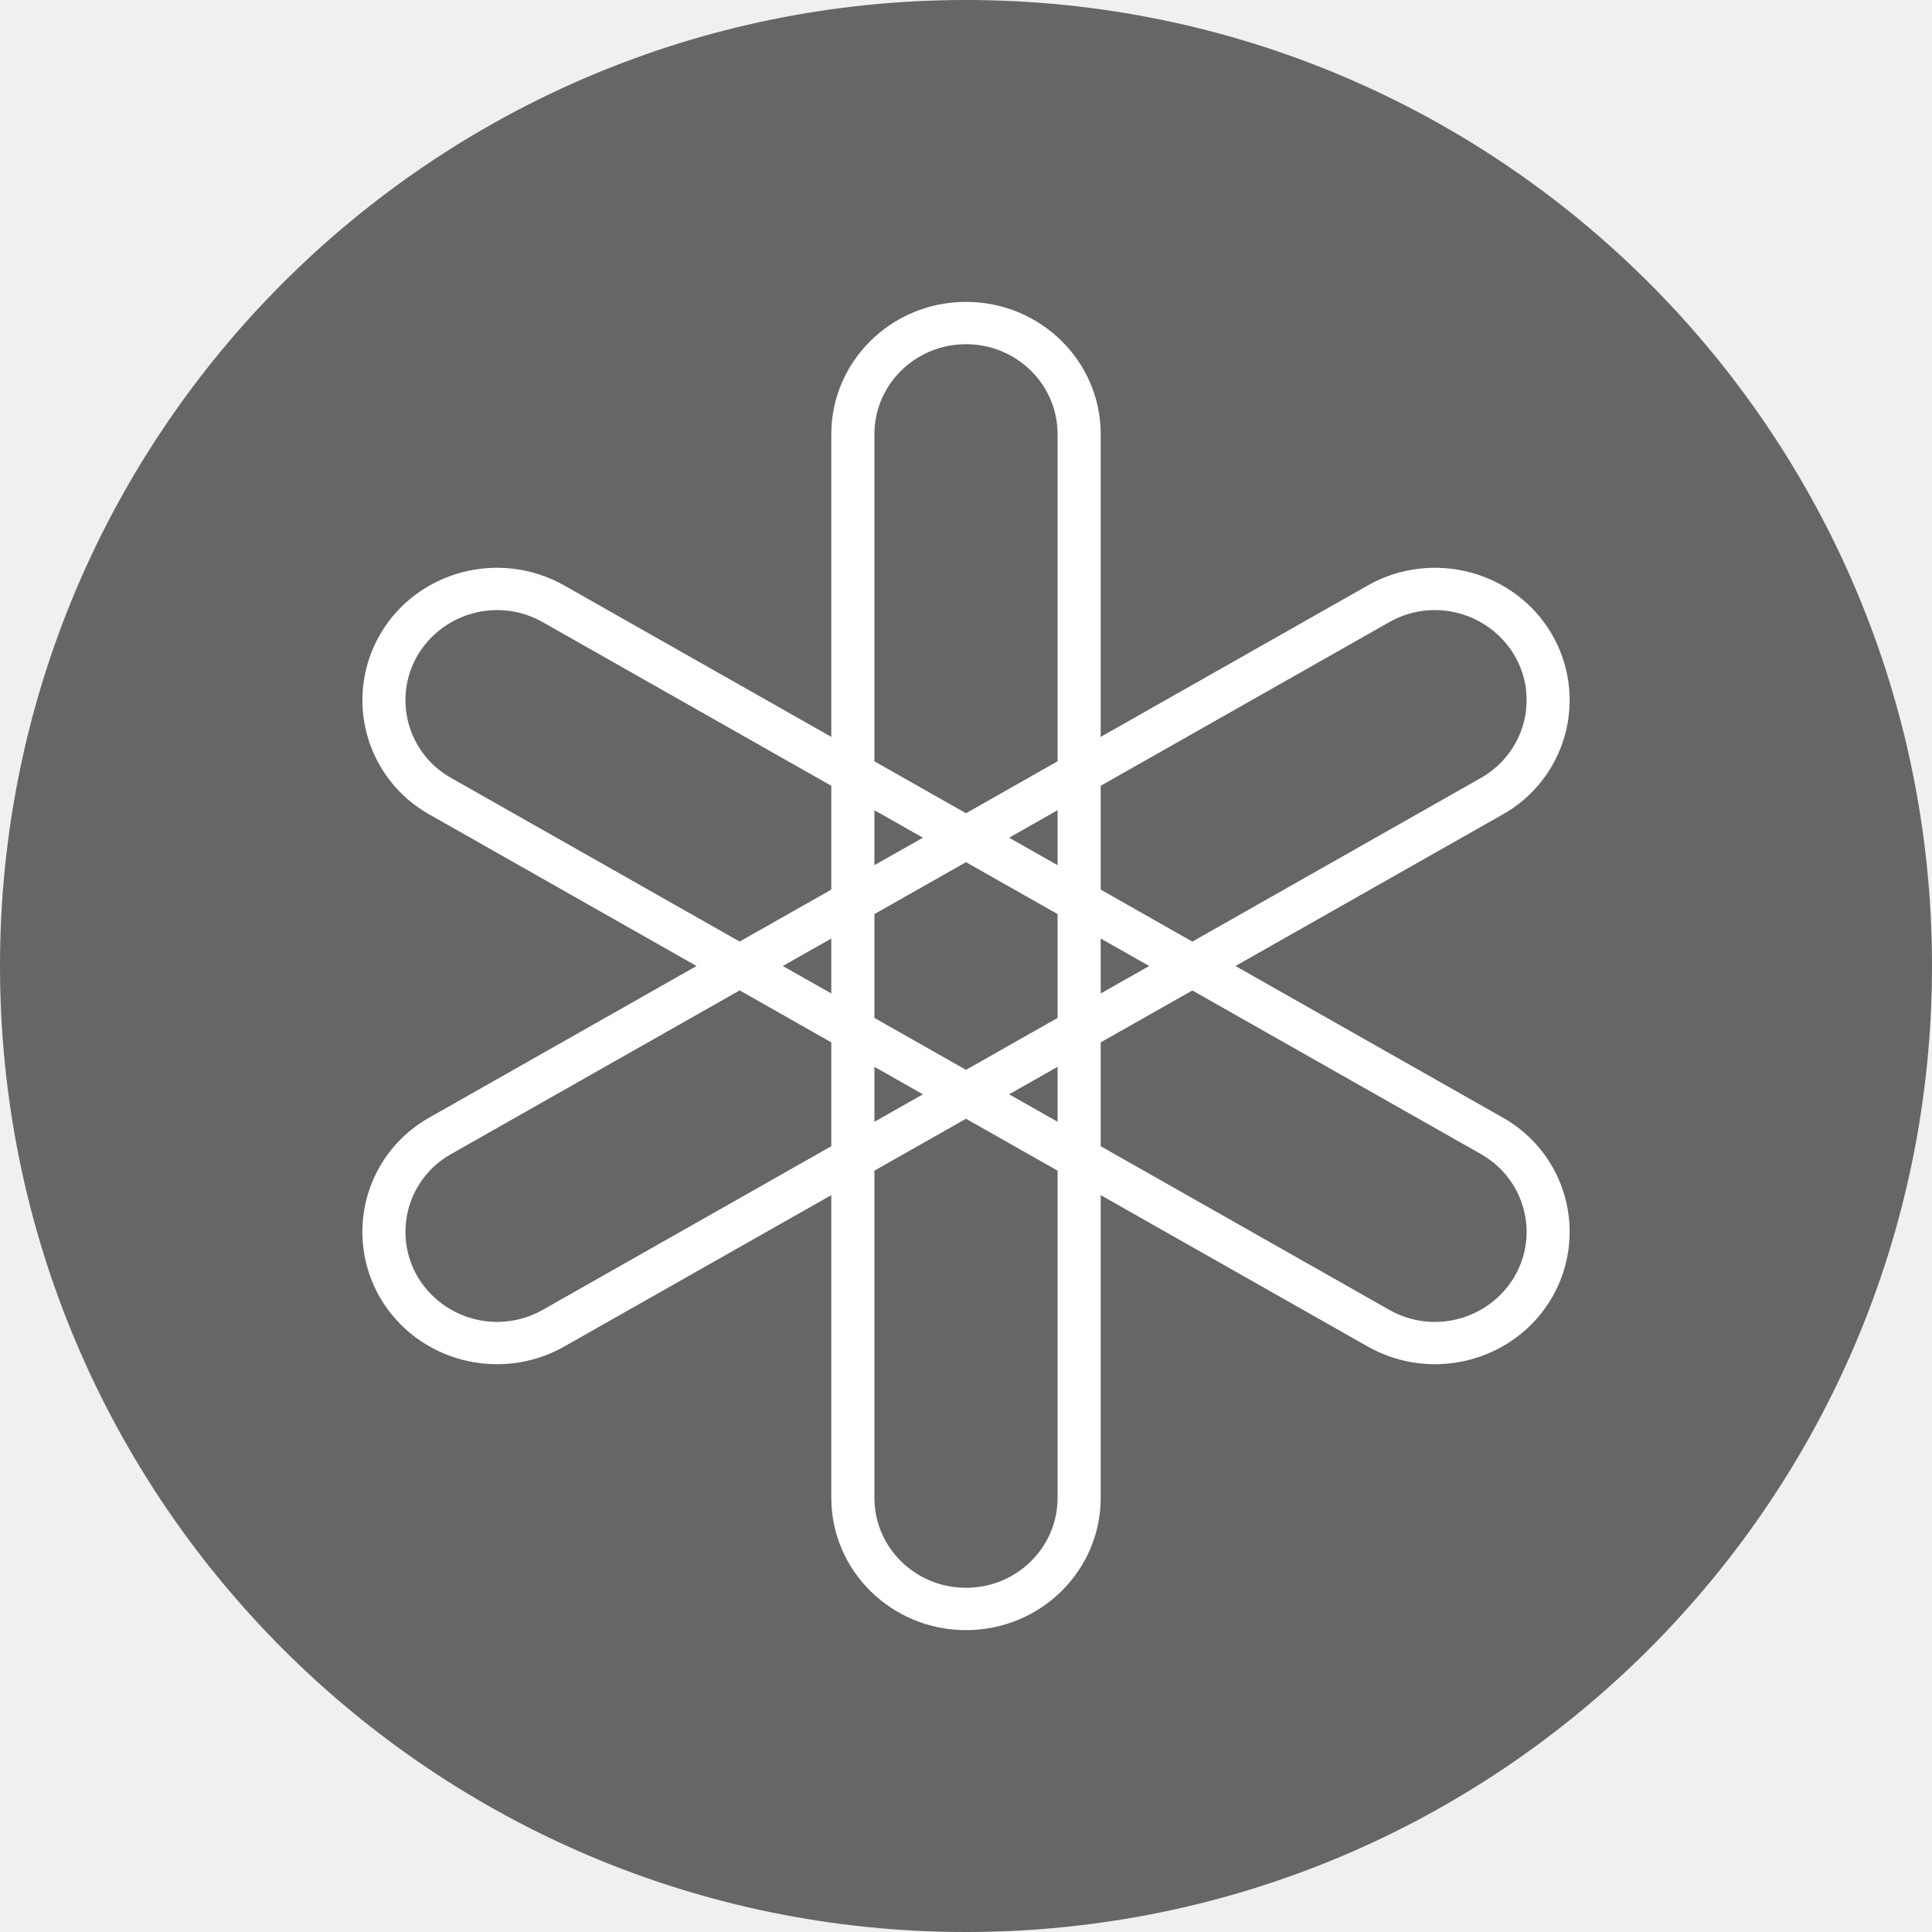
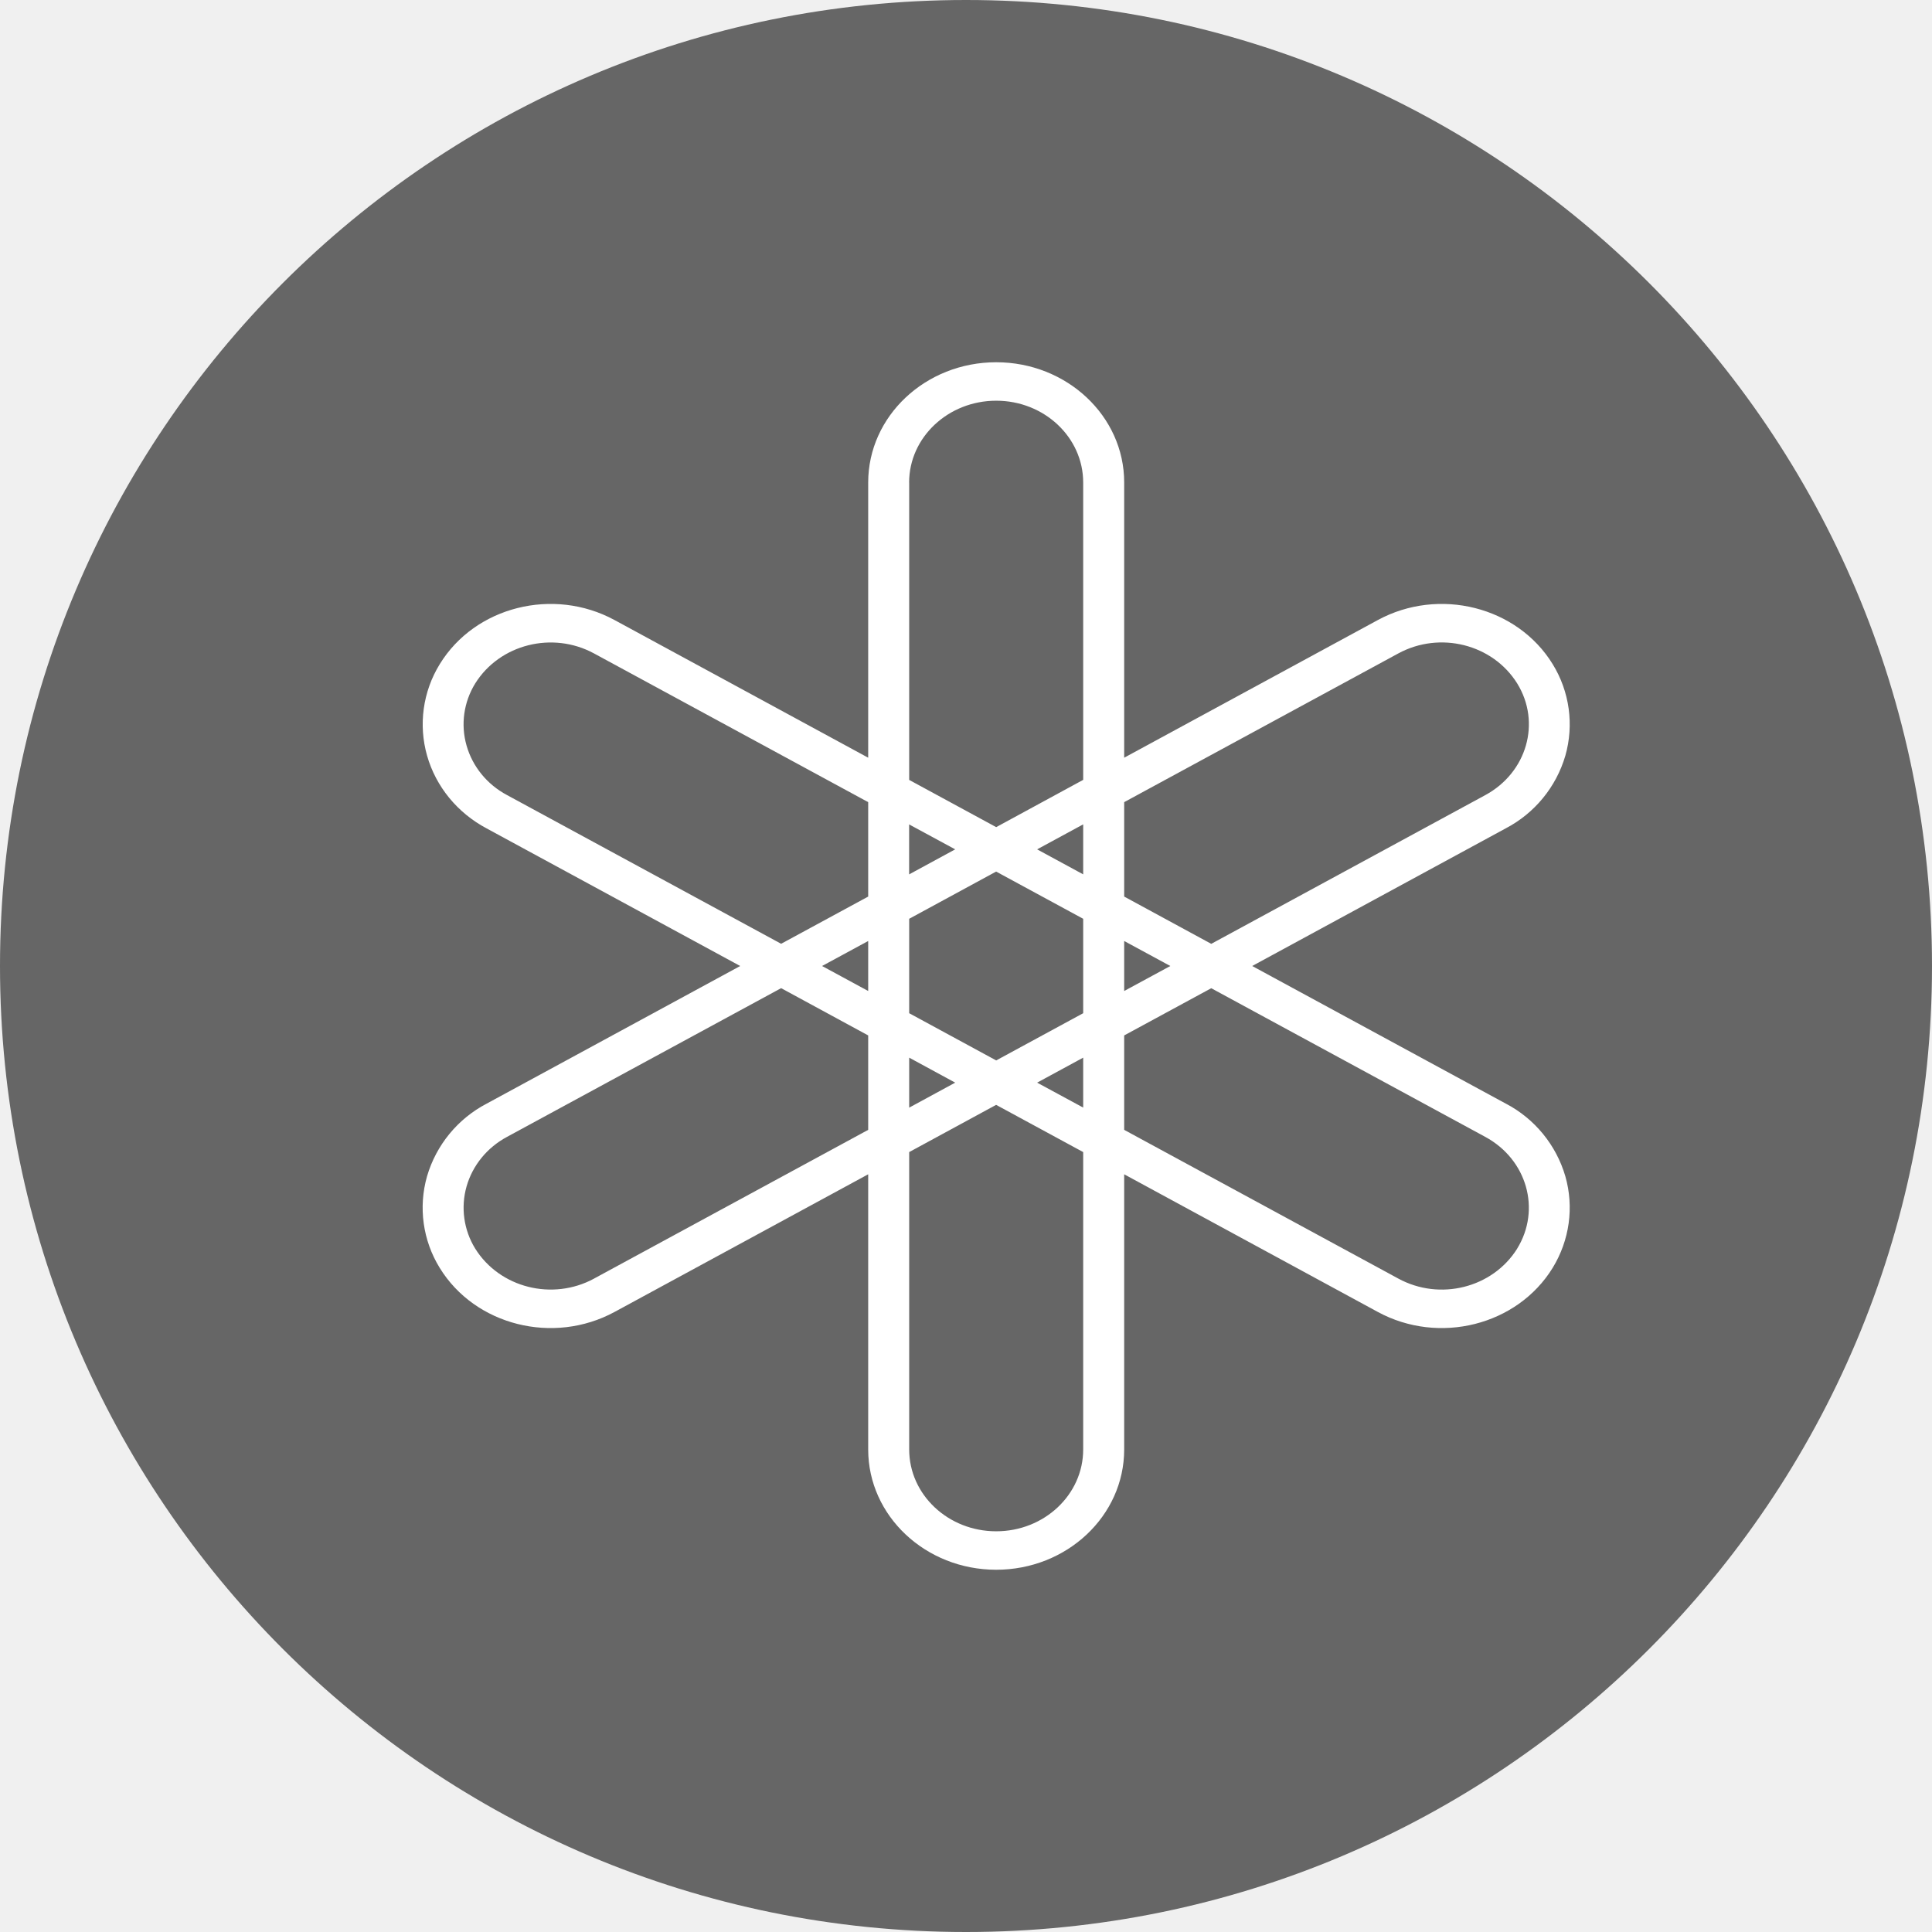
- <svg xmlns="http://www.w3.org/2000/svg" viewBox="0 0 32 32">
-   <g fill="none" fill-rule="evenodd">
-     <circle cx="16" cy="16" fill="#666" r="16" />
-     <path d="M25.082 21.15a1.533 1.533 0 01-2.072.545l-4.779-2.71v-1.72l1.518-.86 4.778 2.709c.726.411.974 1.323.555 2.035zm-7.565 3.659c0 .823-.679 1.49-1.517 1.49-.838 0-1.517-.667-1.517-1.49V19.39L16 18.53l1.517.86zM8.99 21.695a1.533 1.533 0 01-2.072-.546 1.476 1.476 0 01.555-2.035l4.778-2.71 1.518.861v1.72zm-1.517-8.809a1.476 1.476 0 01-.555-2.035 1.533 1.533 0 012.072-.546l4.779 2.71v1.72l-1.518.86zm7.01-5.695c0-.823.68-1.49 1.517-1.49.838 0 1.517.667 1.517 1.49v5.418L16 13.47l-1.517-.86zm3.748 8.354l.804.455-.804.455zm-1.517-1.67l.803-.456v.911zm-2.231.455v-.91l.803.455zm-.714 2.125L12.965 16l.804-.455zm1.517 1.67l-.803.456v-.911zm2.231-.455v.91l-.803-.455zM16 17.72l-1.517-.86v-1.72L16 14.28l1.517.86v1.72zm7.01-7.415a1.533 1.533 0 012.072.546c.42.712.17 1.624-.555 2.035l-4.778 2.71-1.518-.861v-1.72zm1.874 8.202L20.463 16l4.421-2.507a2.17 2.17 0 00.817-2.993c-.616-1.048-1.981-1.407-3.048-.802l-4.422 2.507V7.19C18.231 5.981 17.232 5 16 5c-1.232 0-2.231.981-2.231 2.191v5.014L9.347 9.698C8.28 9.093 6.915 9.452 6.3 10.5a2.17 2.17 0 00.817 2.993L11.537 16l-4.42 2.507a2.17 2.17 0 00-.818 2.993c.616 1.048 1.981 1.407 3.048.802l4.422-2.507v5.014c0 1.21.999 2.191 2.231 2.191 1.232 0 2.231-.981 2.231-2.191v-5.014l4.422 2.507c1.067.605 2.432.246 3.048-.802a2.17 2.17 0 00-.817-2.993z" fill="#fff" />
+ <svg xmlns="http://www.w3.org/2000/svg" width="32" height="32">
+   <g fill="none">
+     <circle fill="#666" cx="16" cy="16" r="16" />
+     <path d="M25.129 20.682c-.407.65-1.28.87-1.969.495l-4.54-2.463V17.15l1.442-.782 4.54 2.463c.69.374.925 1.203.527 1.85Zm-7.188 3.326c0 .748-.645 1.355-1.441 1.355s-1.441-.607-1.441-1.355v-4.926l1.44-.782 1.442.782v4.926Zm-8.102-2.83c-.688.373-1.562.153-1.968-.497a1.291 1.291 0 0 1-.143-1.031c.1-.348.34-.643.67-.82l4.54-2.463 1.442.783v1.564l-4.54 2.463Zm-1.441-8.009c-.33-.176-.57-.47-.67-.819-.1-.348-.048-.72.143-1.03.406-.65 1.28-.87 1.968-.497l4.541 2.463v1.564l-1.442.782-4.54-2.463Zm6.66-5.177c0-.748.647-1.355 1.442-1.355.796 0 1.441.607 1.441 1.355v4.925L16.5 13.7l-1.441-.782V7.992Zm3.562 7.594.764.414-.764.414v-.828Zm-1.442-1.518.763-.414v.828l-.763-.414Zm-2.12.414v-.827l.763.413-.762.414Zm-.678 1.932L13.616 16l.764-.414v.828Zm1.441 1.518-.762.414v-.828l.762.414Zm2.12-.414v.827l-.763-.413.763-.414Zm-1.441.046-1.441-.782v-1.564l1.44-.782 1.442.782v1.564l-1.441.782Zm6.66-6.741c.689-.374 1.563-.154 1.969.496.4.647.162 1.476-.527 1.85l-4.54 2.464-1.442-.783v-1.564l4.54-2.463Zm1.78 7.456L20.74 16l4.2-2.28a1.99 1.99 0 0 0 .987-1.203 1.899 1.899 0 0 0-.21-1.517c-.585-.953-1.882-1.28-2.896-.73l-4.201 2.28V7.99c0-1.098-.95-1.99-2.12-1.99-1.17 0-2.12.892-2.12 1.992v4.558l-4.201-2.28c-1.014-.55-2.311-.223-2.895.73a1.899 1.899 0 0 0-.21 1.517c.146.512.501.946.986 1.204L12.26 16l-4.2 2.28a1.99 1.99 0 0 0-.987 1.203A1.899 1.899 0 0 0 7.283 21c.585.953 1.882 1.28 2.896.73l4.201-2.28v4.558c0 1.1.95 1.992 2.12 1.992 1.17 0 2.12-.892 2.12-1.992V19.45l4.201 2.28c1.014.55 2.31.223 2.896-.73.28-.458.356-1.005.21-1.517a1.99 1.99 0 0 0-.986-1.204Z" fill="#FFF" />
  </g>
</svg>
